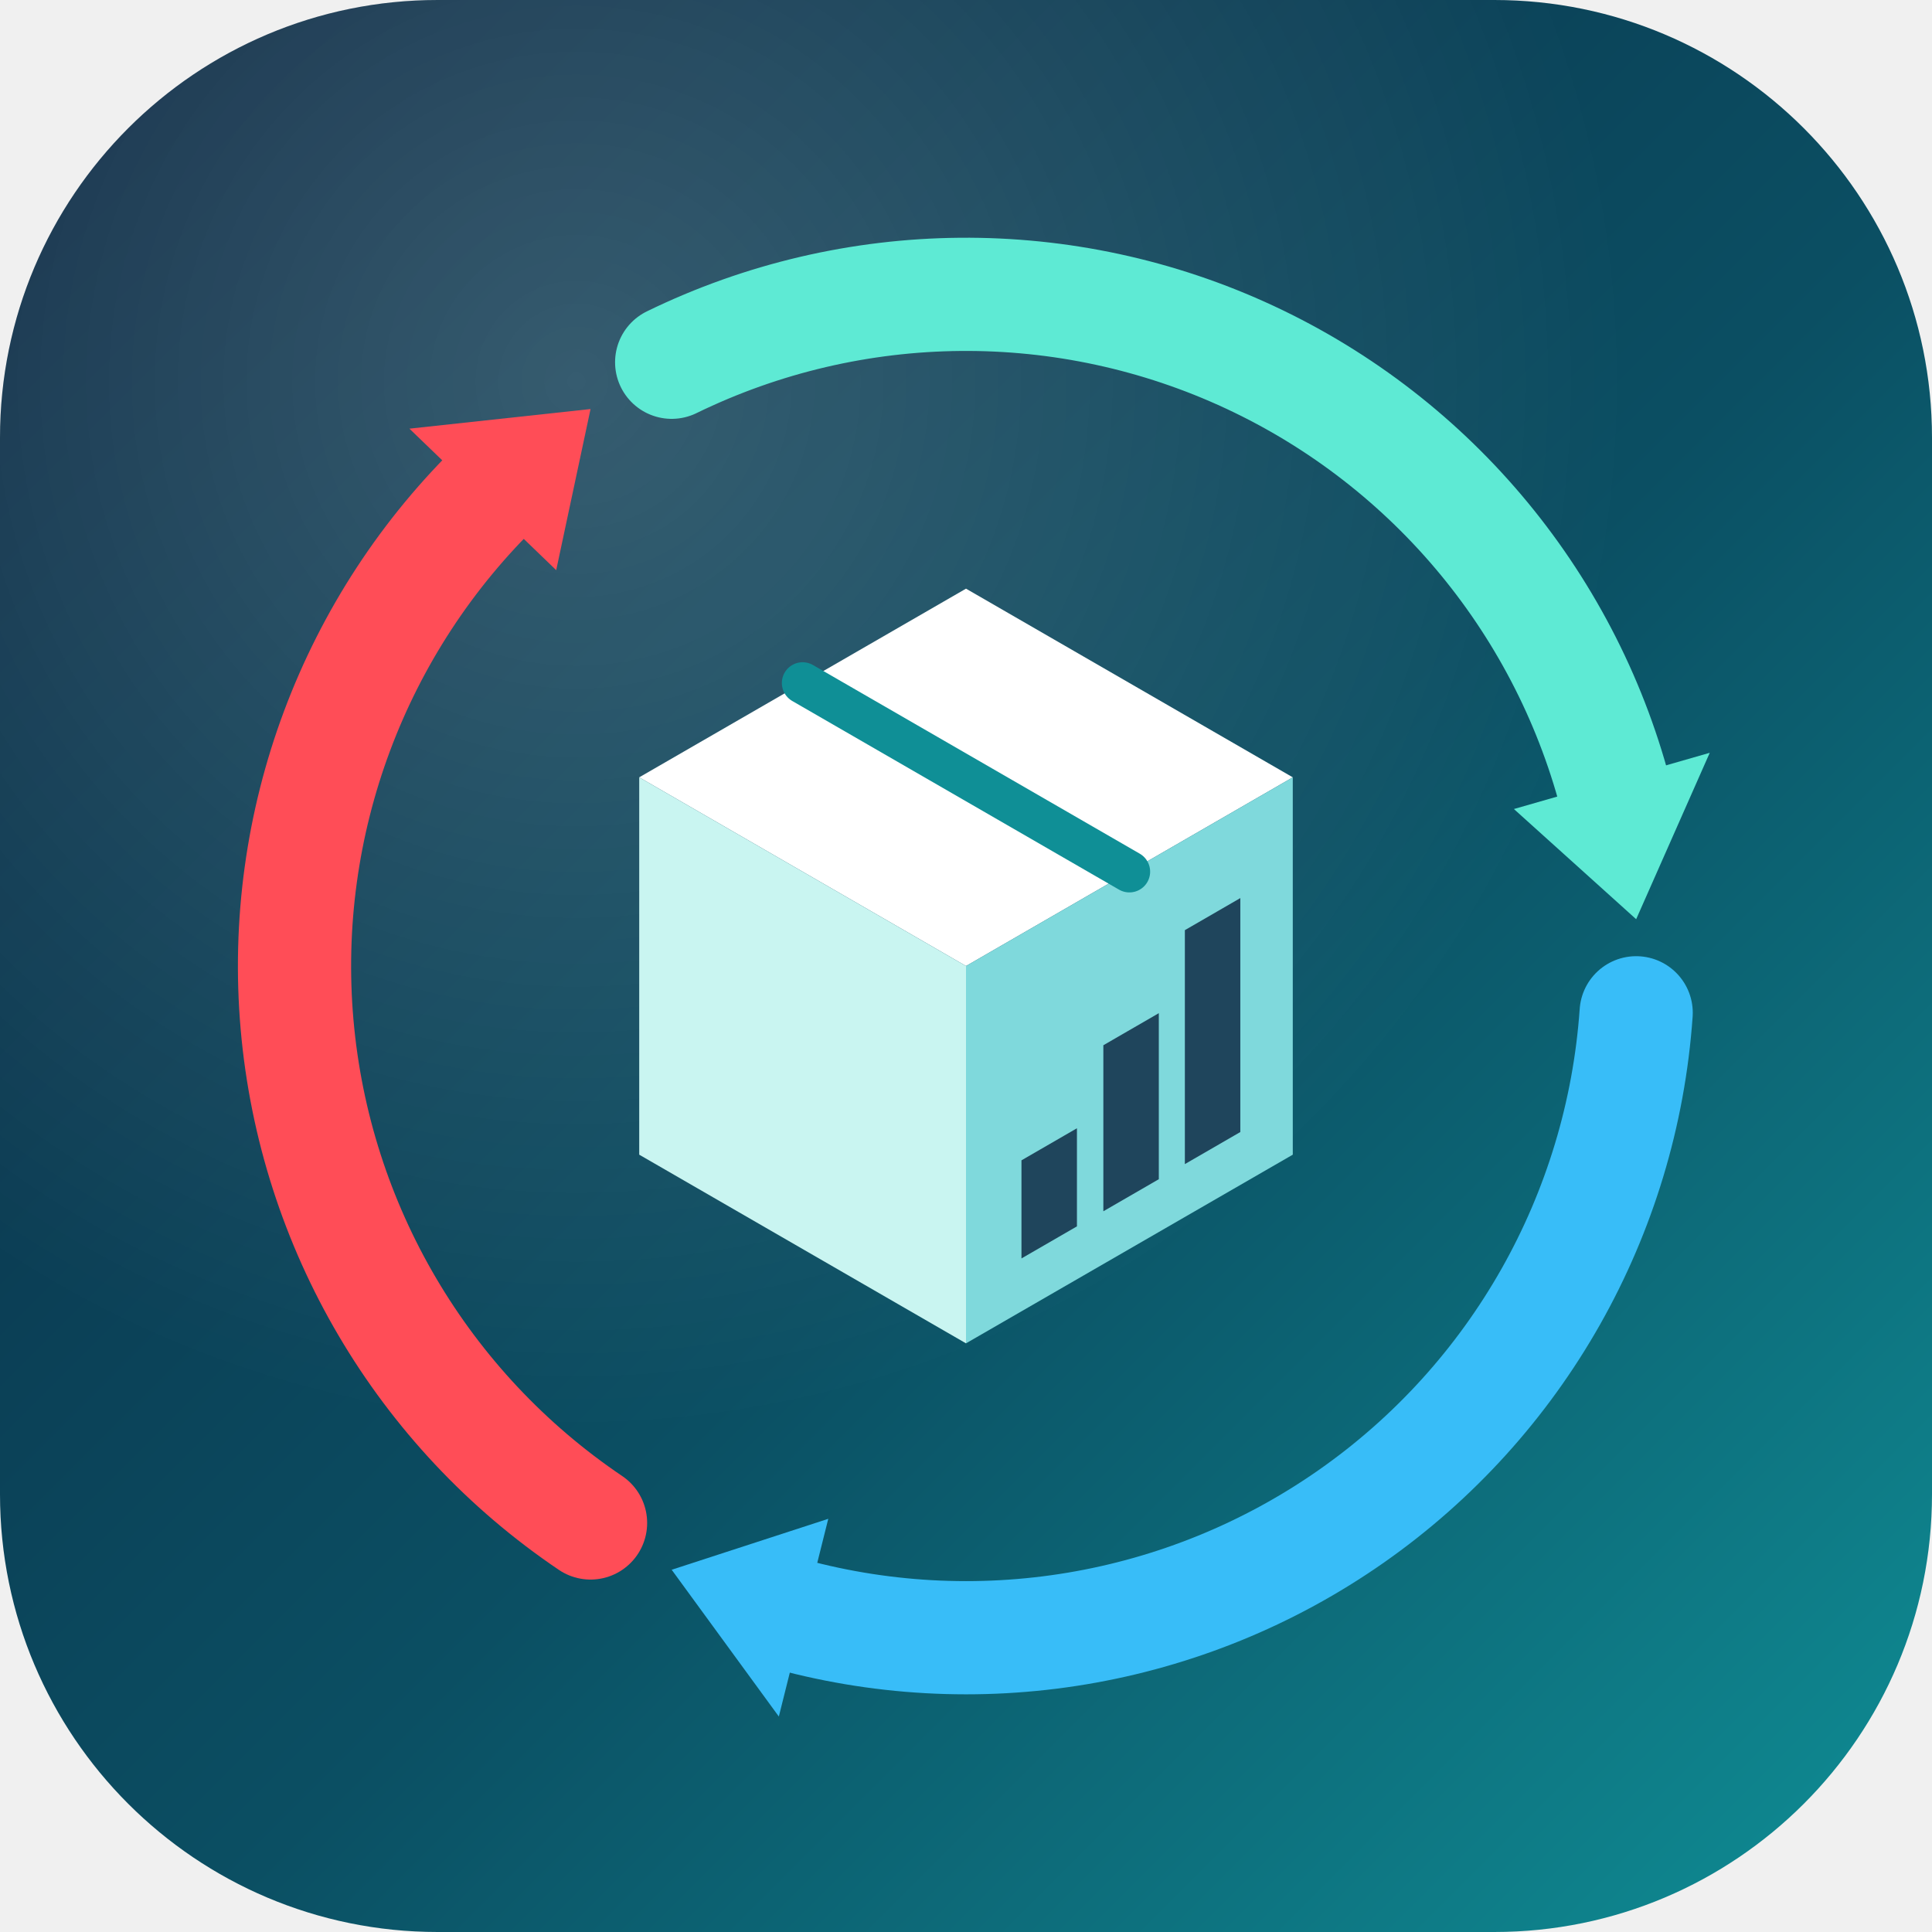
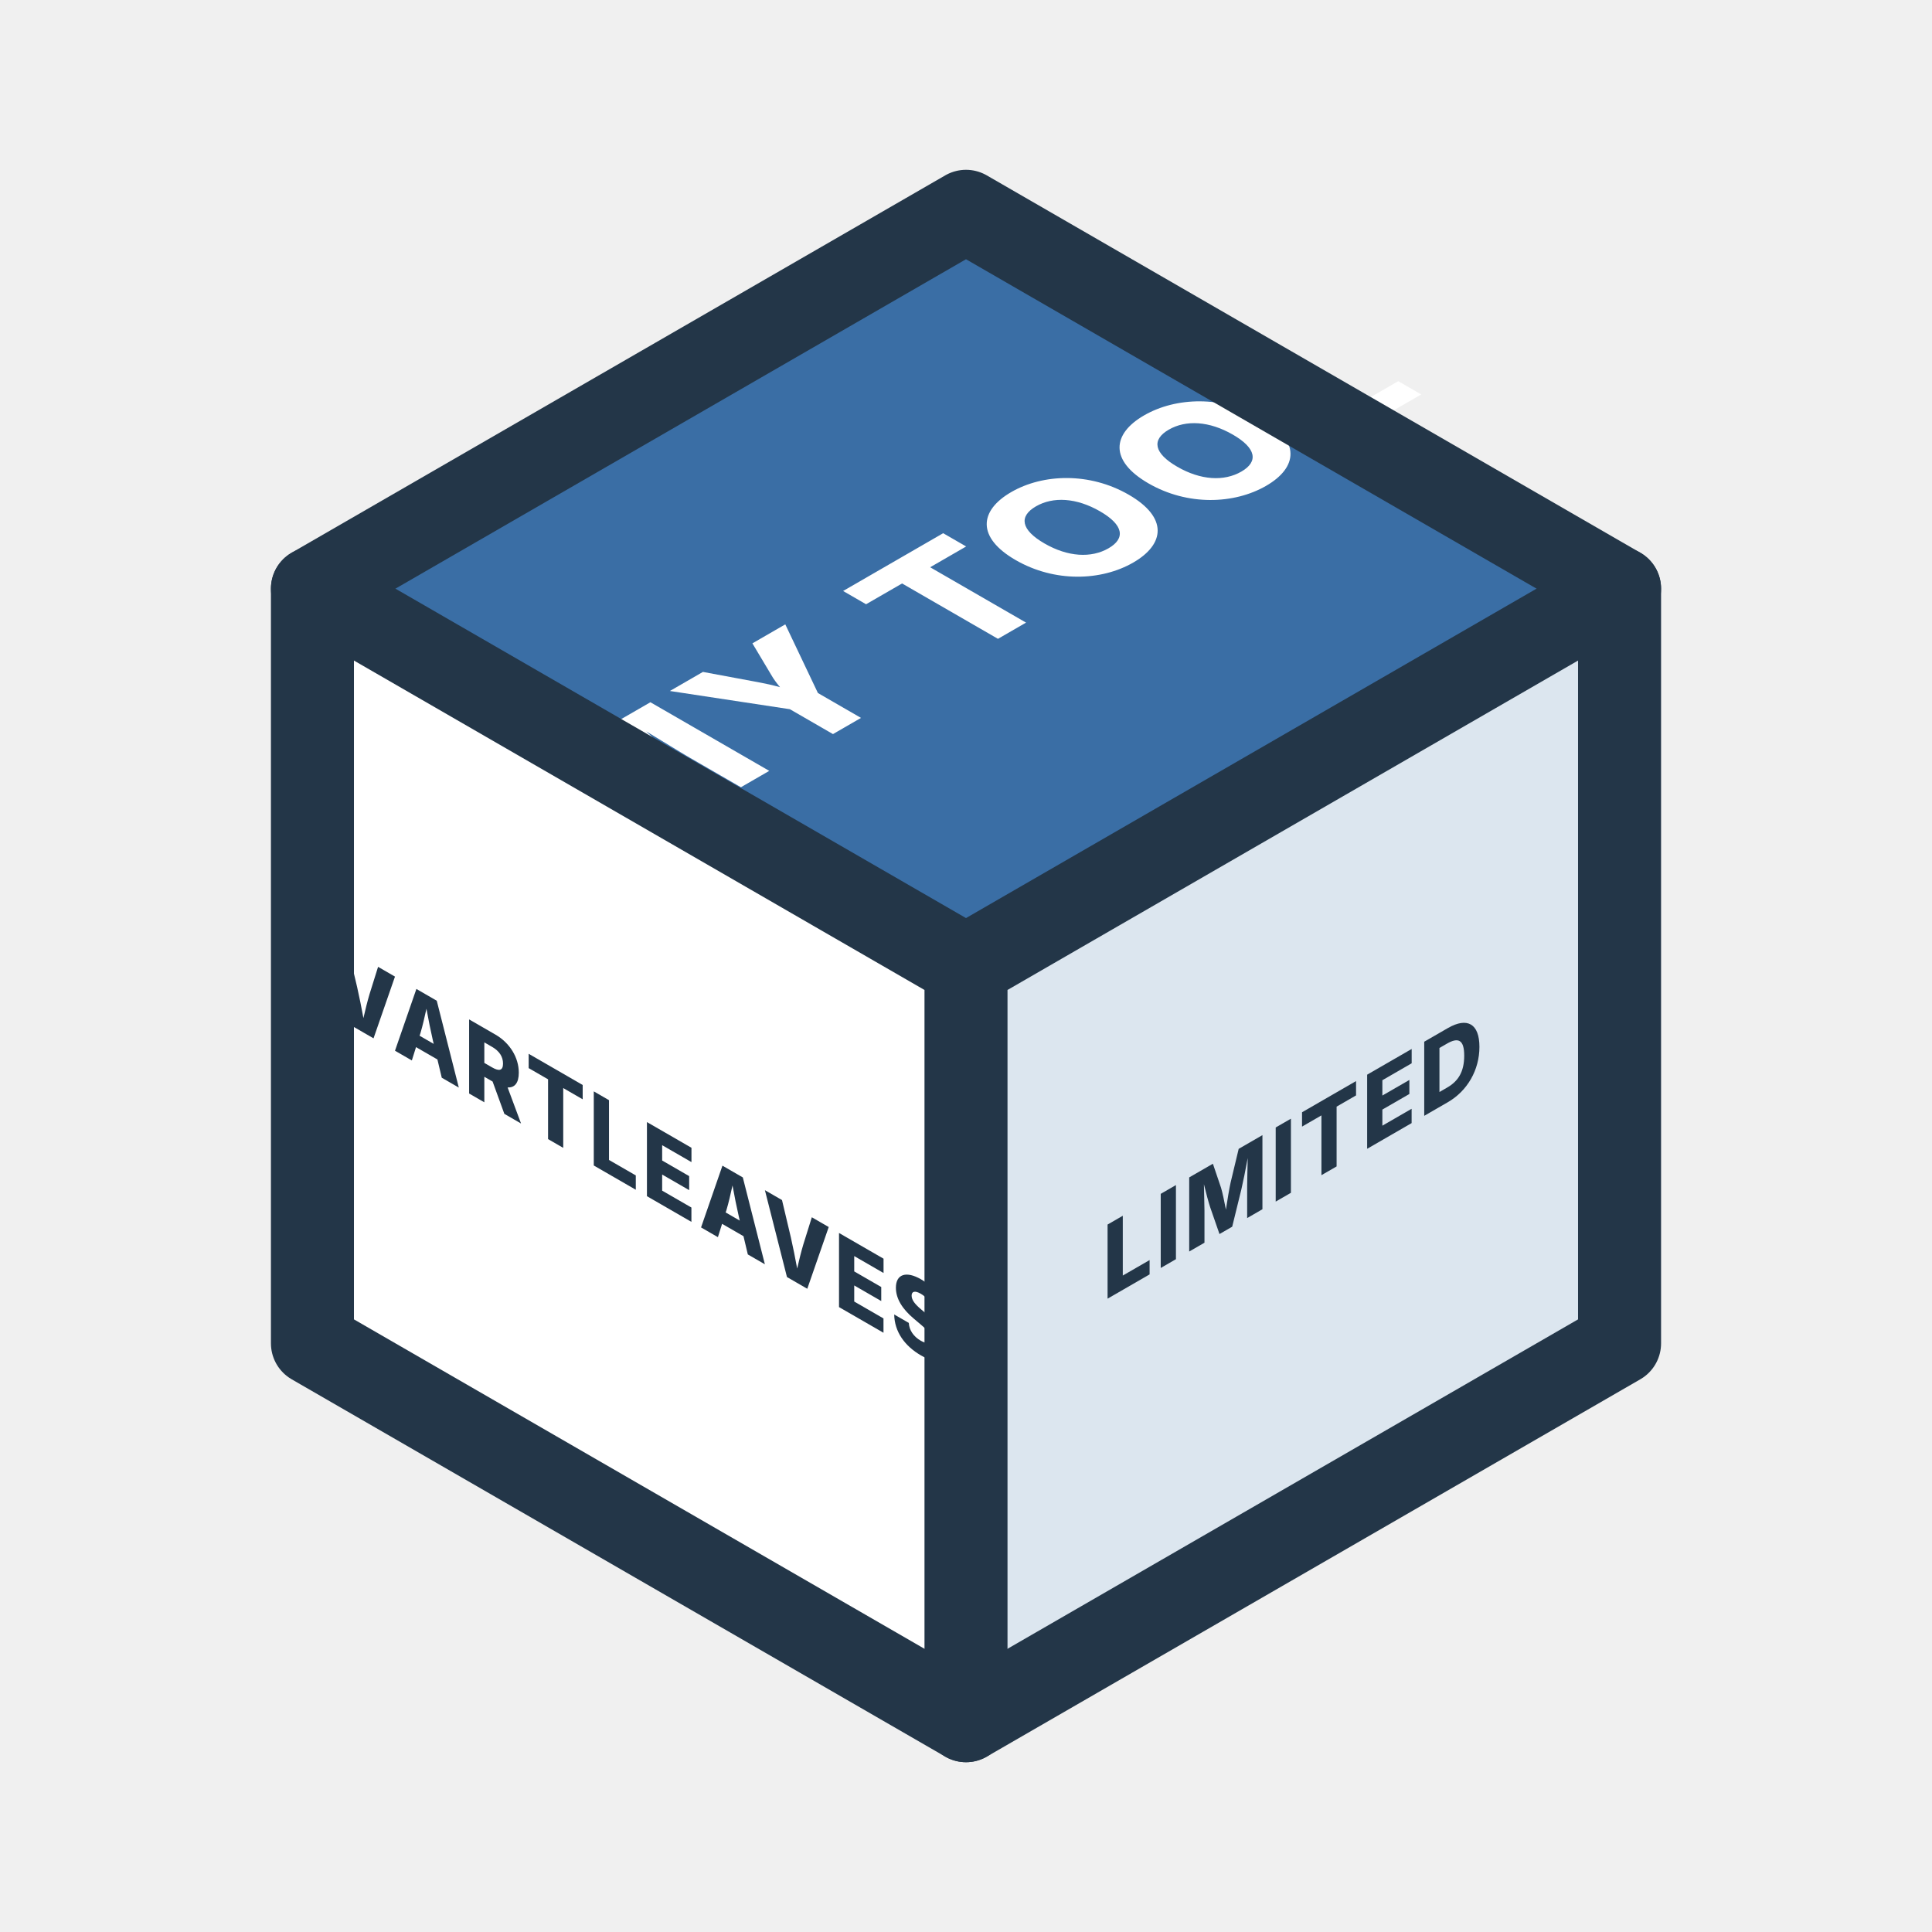
- <svg xmlns="http://www.w3.org/2000/svg" viewBox="0 0 512 512" role="img" aria-label="MY TOOL">
-   <defs>
-     <linearGradient id="mtbg" x1="0" y1="0" x2="1" y2="1">
-       <stop offset="0" stop-color="#0A2540" />
-       <stop offset=".55" stop-color="#0B4F63" />
-       <stop offset="1" stop-color="#0F8F96" />
-     </linearGradient>
-     <radialGradient id="mtgl" cx=".3" cy=".2" r=".9">
-       <stop offset="0" stop-color="#fff" stop-opacity=".18" />
-       <stop offset=".6" stop-color="#fff" stop-opacity="0" />
-     </radialGradient>
-   </defs>
-   <rect width="512" height="512" rx="116" fill="url(#mtbg)" />
-   <rect width="512" height="512" rx="116" fill="url(#mtgl)" />
-   <g class="mt-ring">
-     <path d="M178.0 96.0A178 178 0 0 1 428.7 212.9" stroke="#5EEAD4" stroke-width="30" stroke-linecap="round" fill="none" />
-     <path d="M433.6 243.6L453.1 199.5L401.2 214.4Z" fill="#5EEAD4" />
-     <path d="M433.6 268.4A178 178 0 0 1 206.9 427.1" stroke="#38BDF8" stroke-width="30" stroke-linecap="round" fill="none" />
-     <path d="M178.0 416.0L206.4 454.9L219.5 402.5Z" fill="#38BDF8" />
-     <path d="M156.5 403.6A178 178 0 0 1 132.4 128.0" stroke="#FF4D57" stroke-width="30" stroke-linecap="round" fill="none" />
-     <path d="M156.5 108.4L108.5 113.6L147.4 151.1Z" fill="#FF4D57" />
+ <svg xmlns="http://www.w3.org/2000/svg" viewBox="0 0 512 512" role="img" aria-label="MY TOOL · Vartleaves Limited">
+   <polygon points="256.0,56.0 429.2,156.0 256.0,256.0 82.8,156.0" fill="#3A6EA5" />
+   <polygon points="256.0,256.0 429.2,156.0 429.2,356.0 256.0,456.0" fill="#DCE6EF" />
+   <polygon points="82.8,156.0 256.0,256.0 256.0,456.0 82.8,356.0" fill="#FFFFFF" />
+   <g transform="translate(256.0 156.0) matrix(.866 -.5 .866 .5 0 0)">
+     <text x="0" y="0" text-anchor="middle" dominant-baseline="central" font-family="Inter,Segoe UI,Arial,sans-serif" font-weight="800" font-size="50" letter-spacing="2" fill="#FFFFFF" textLength="168" lengthAdjust="spacingAndGlyphs">MY TOOL</text>
  </g>
-   <g class="mt-box">
-     <polygon points="256.0,156.0 342.6,206.0 256.0,256.0 169.4,206.0" fill="#FFFFFF" />
-     <polygon points="169.4,206.0 256.0,256.0 256.0,356.0 169.4,306.0" fill="#C9F5F1" />
-     <polygon points="256.0,256.0 342.6,206.0 342.6,306.0 256.0,356.0" fill="#7FD9DC" />
-     <path d="M212.7 181.0L299.3 231.0" stroke="#0F8F96" stroke-width="11" fill="none" stroke-linecap="round" />
-     <polygon points="270.7,333.5 285.4,325.0 285.4,299.0 270.7,307.5" fill="#0A2540" opacity=".82" />
-     <polygon points="292.4,321.0 307.1,312.5 307.1,268.5 292.4,277.0" fill="#0A2540" opacity=".82" />
-     <polygon points="314.0,308.5 328.7,300.0 328.7,238.0 314.0,246.5" fill="#0A2540" opacity=".82" />
+   <g transform="translate(169.4 306.0) matrix(.866 .5 0 1 0 0)">
+     <text x="0" y="0" text-anchor="middle" dominant-baseline="central" font-family="Inter,Segoe UI,Arial,sans-serif" font-weight="800" font-size="27" letter-spacing="1" fill="#233648" textLength="132" lengthAdjust="spacingAndGlyphs">VARTLEAVES</text>
  </g>
+   <g transform="translate(342.6 306.0) matrix(.866 -.5 0 1 0 0)">
+     <text x="0" y="0" text-anchor="middle" dominant-baseline="central" font-family="Inter,Segoe UI,Arial,sans-serif" font-weight="800" font-size="27" letter-spacing="1" fill="#233648" textLength="118" lengthAdjust="spacingAndGlyphs">LIMITED</text>
+   </g>
+   <polygon points="256.0,56.0 429.2,156.0 429.2,356.0 256.0,456.0 82.8,356.0 82.8,156.0" fill="none" stroke="#233648" stroke-width="22" stroke-linejoin="round" />
+   <path d="M82.8 156.0L256 256L429.2 156.0M256 256V456.0" fill="none" stroke="#233648" stroke-width="22" stroke-linejoin="round" stroke-linecap="round" />
</svg>
